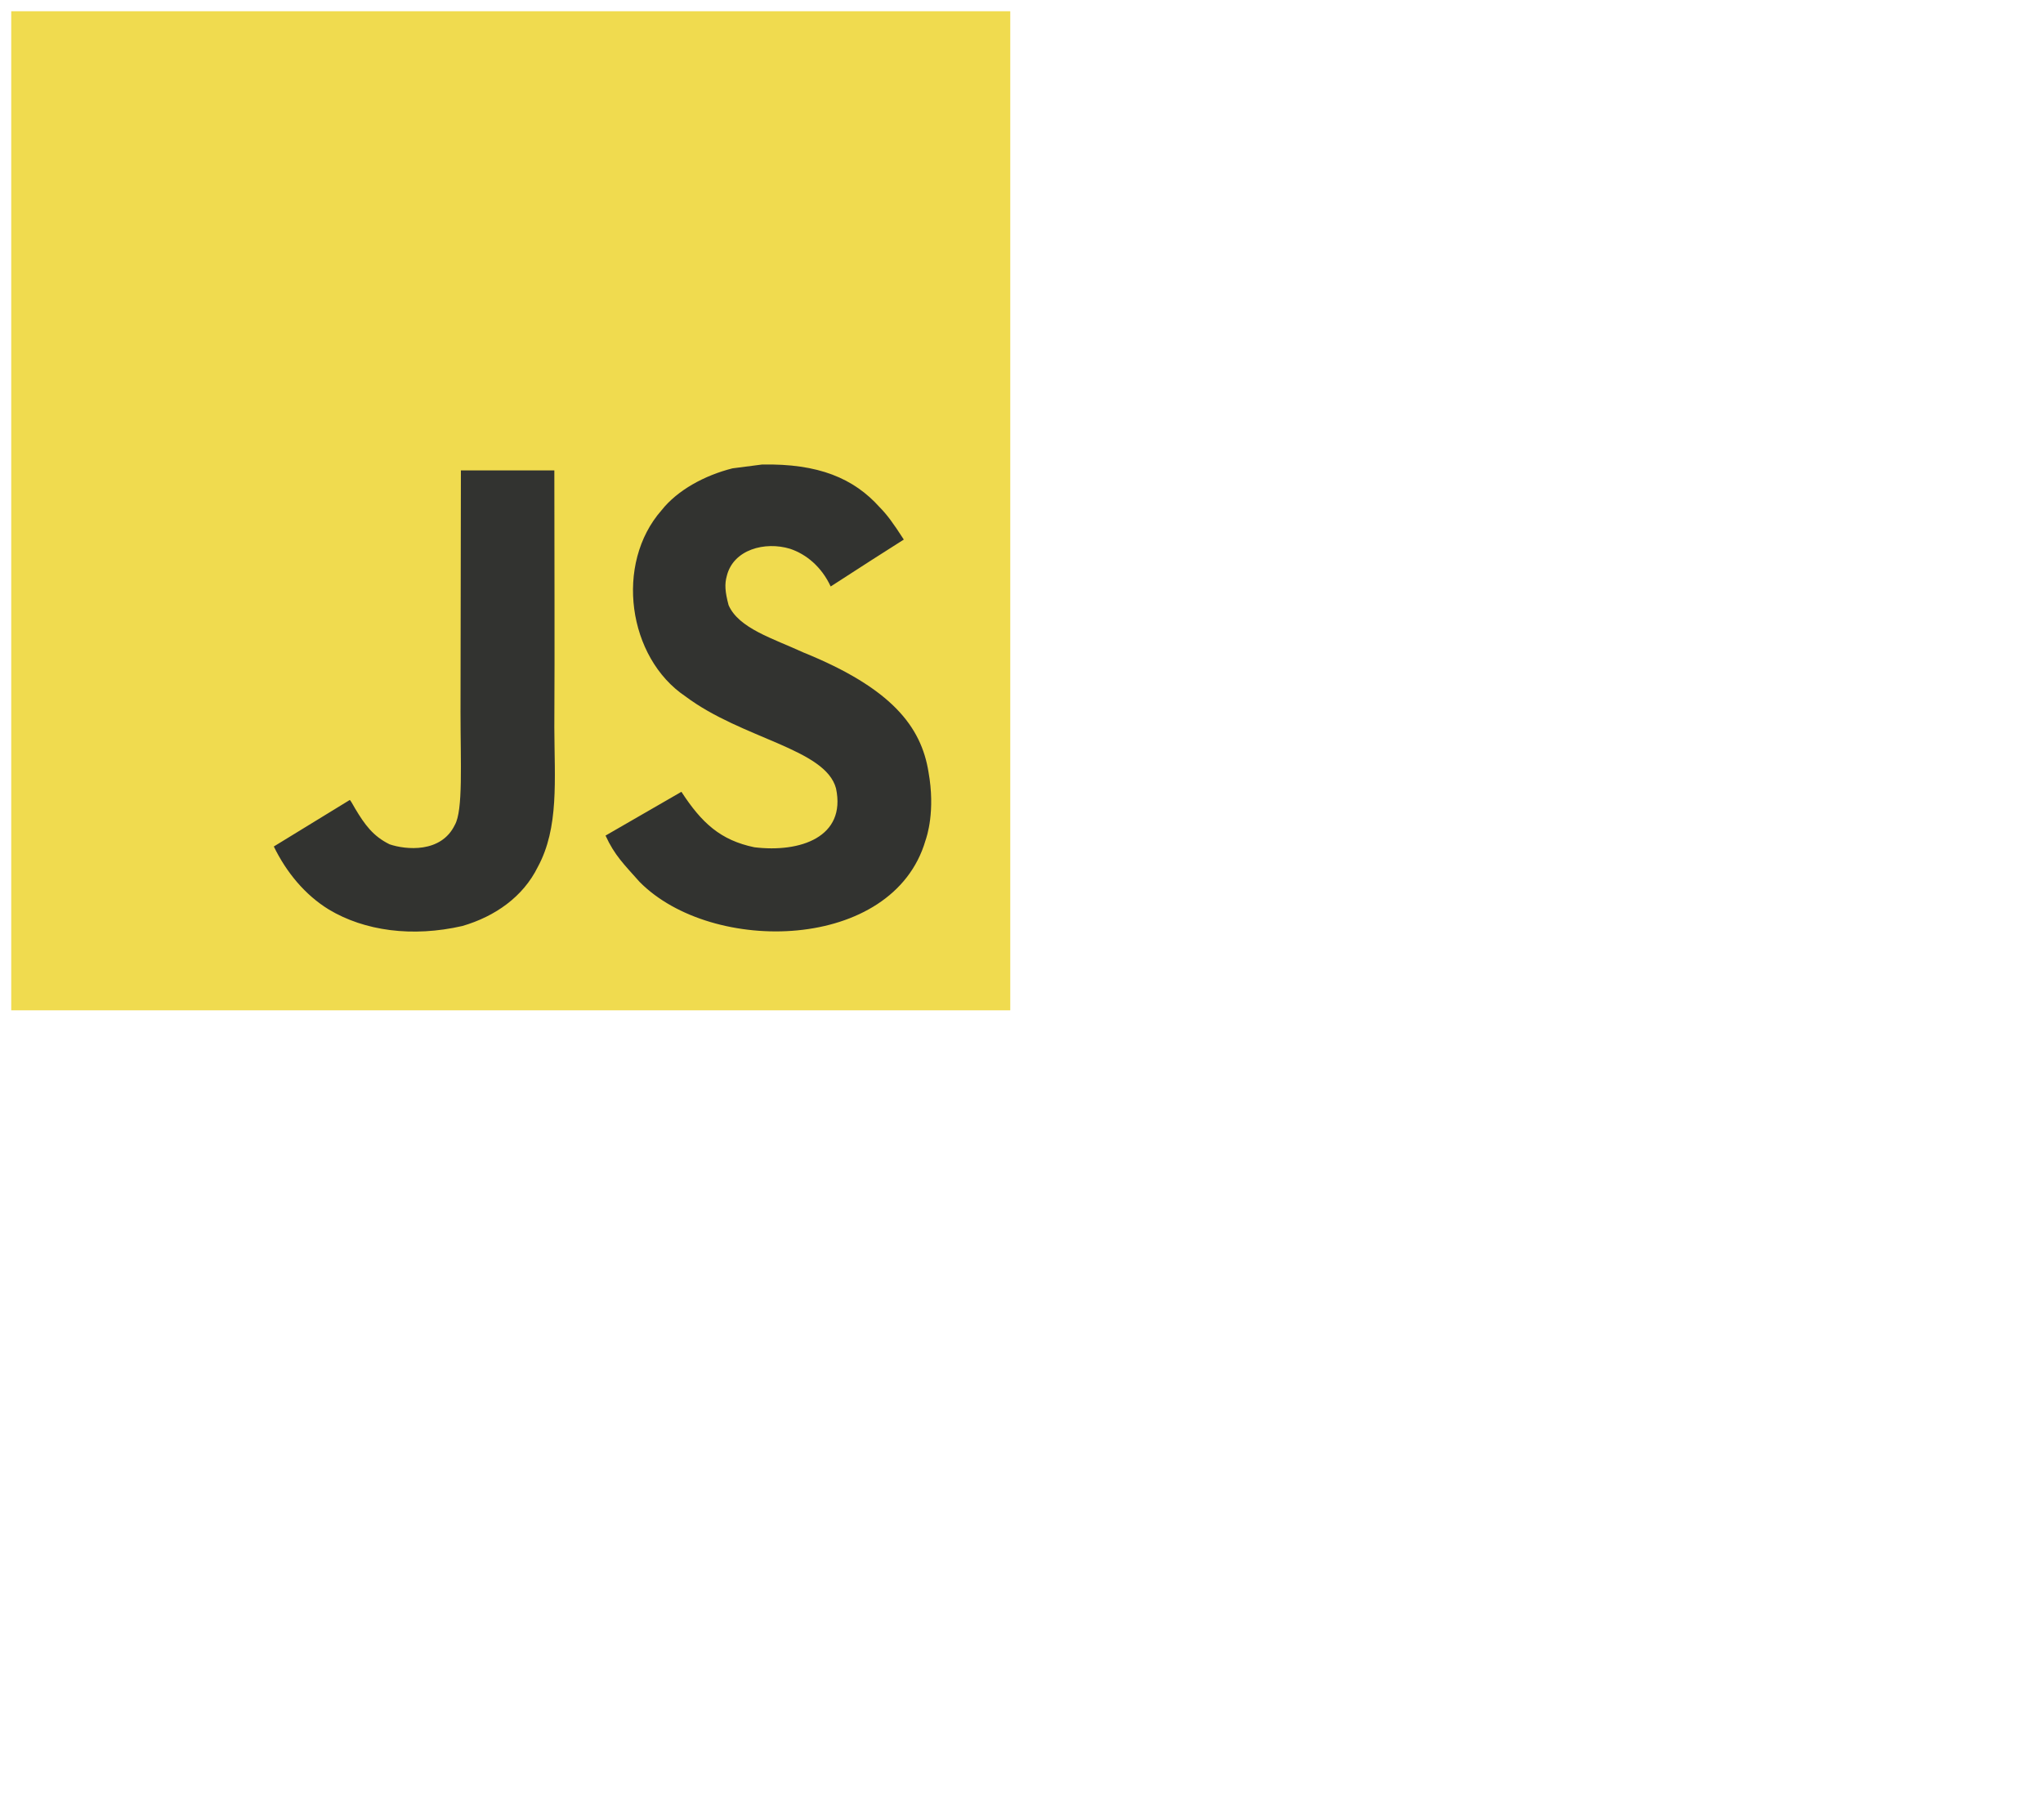
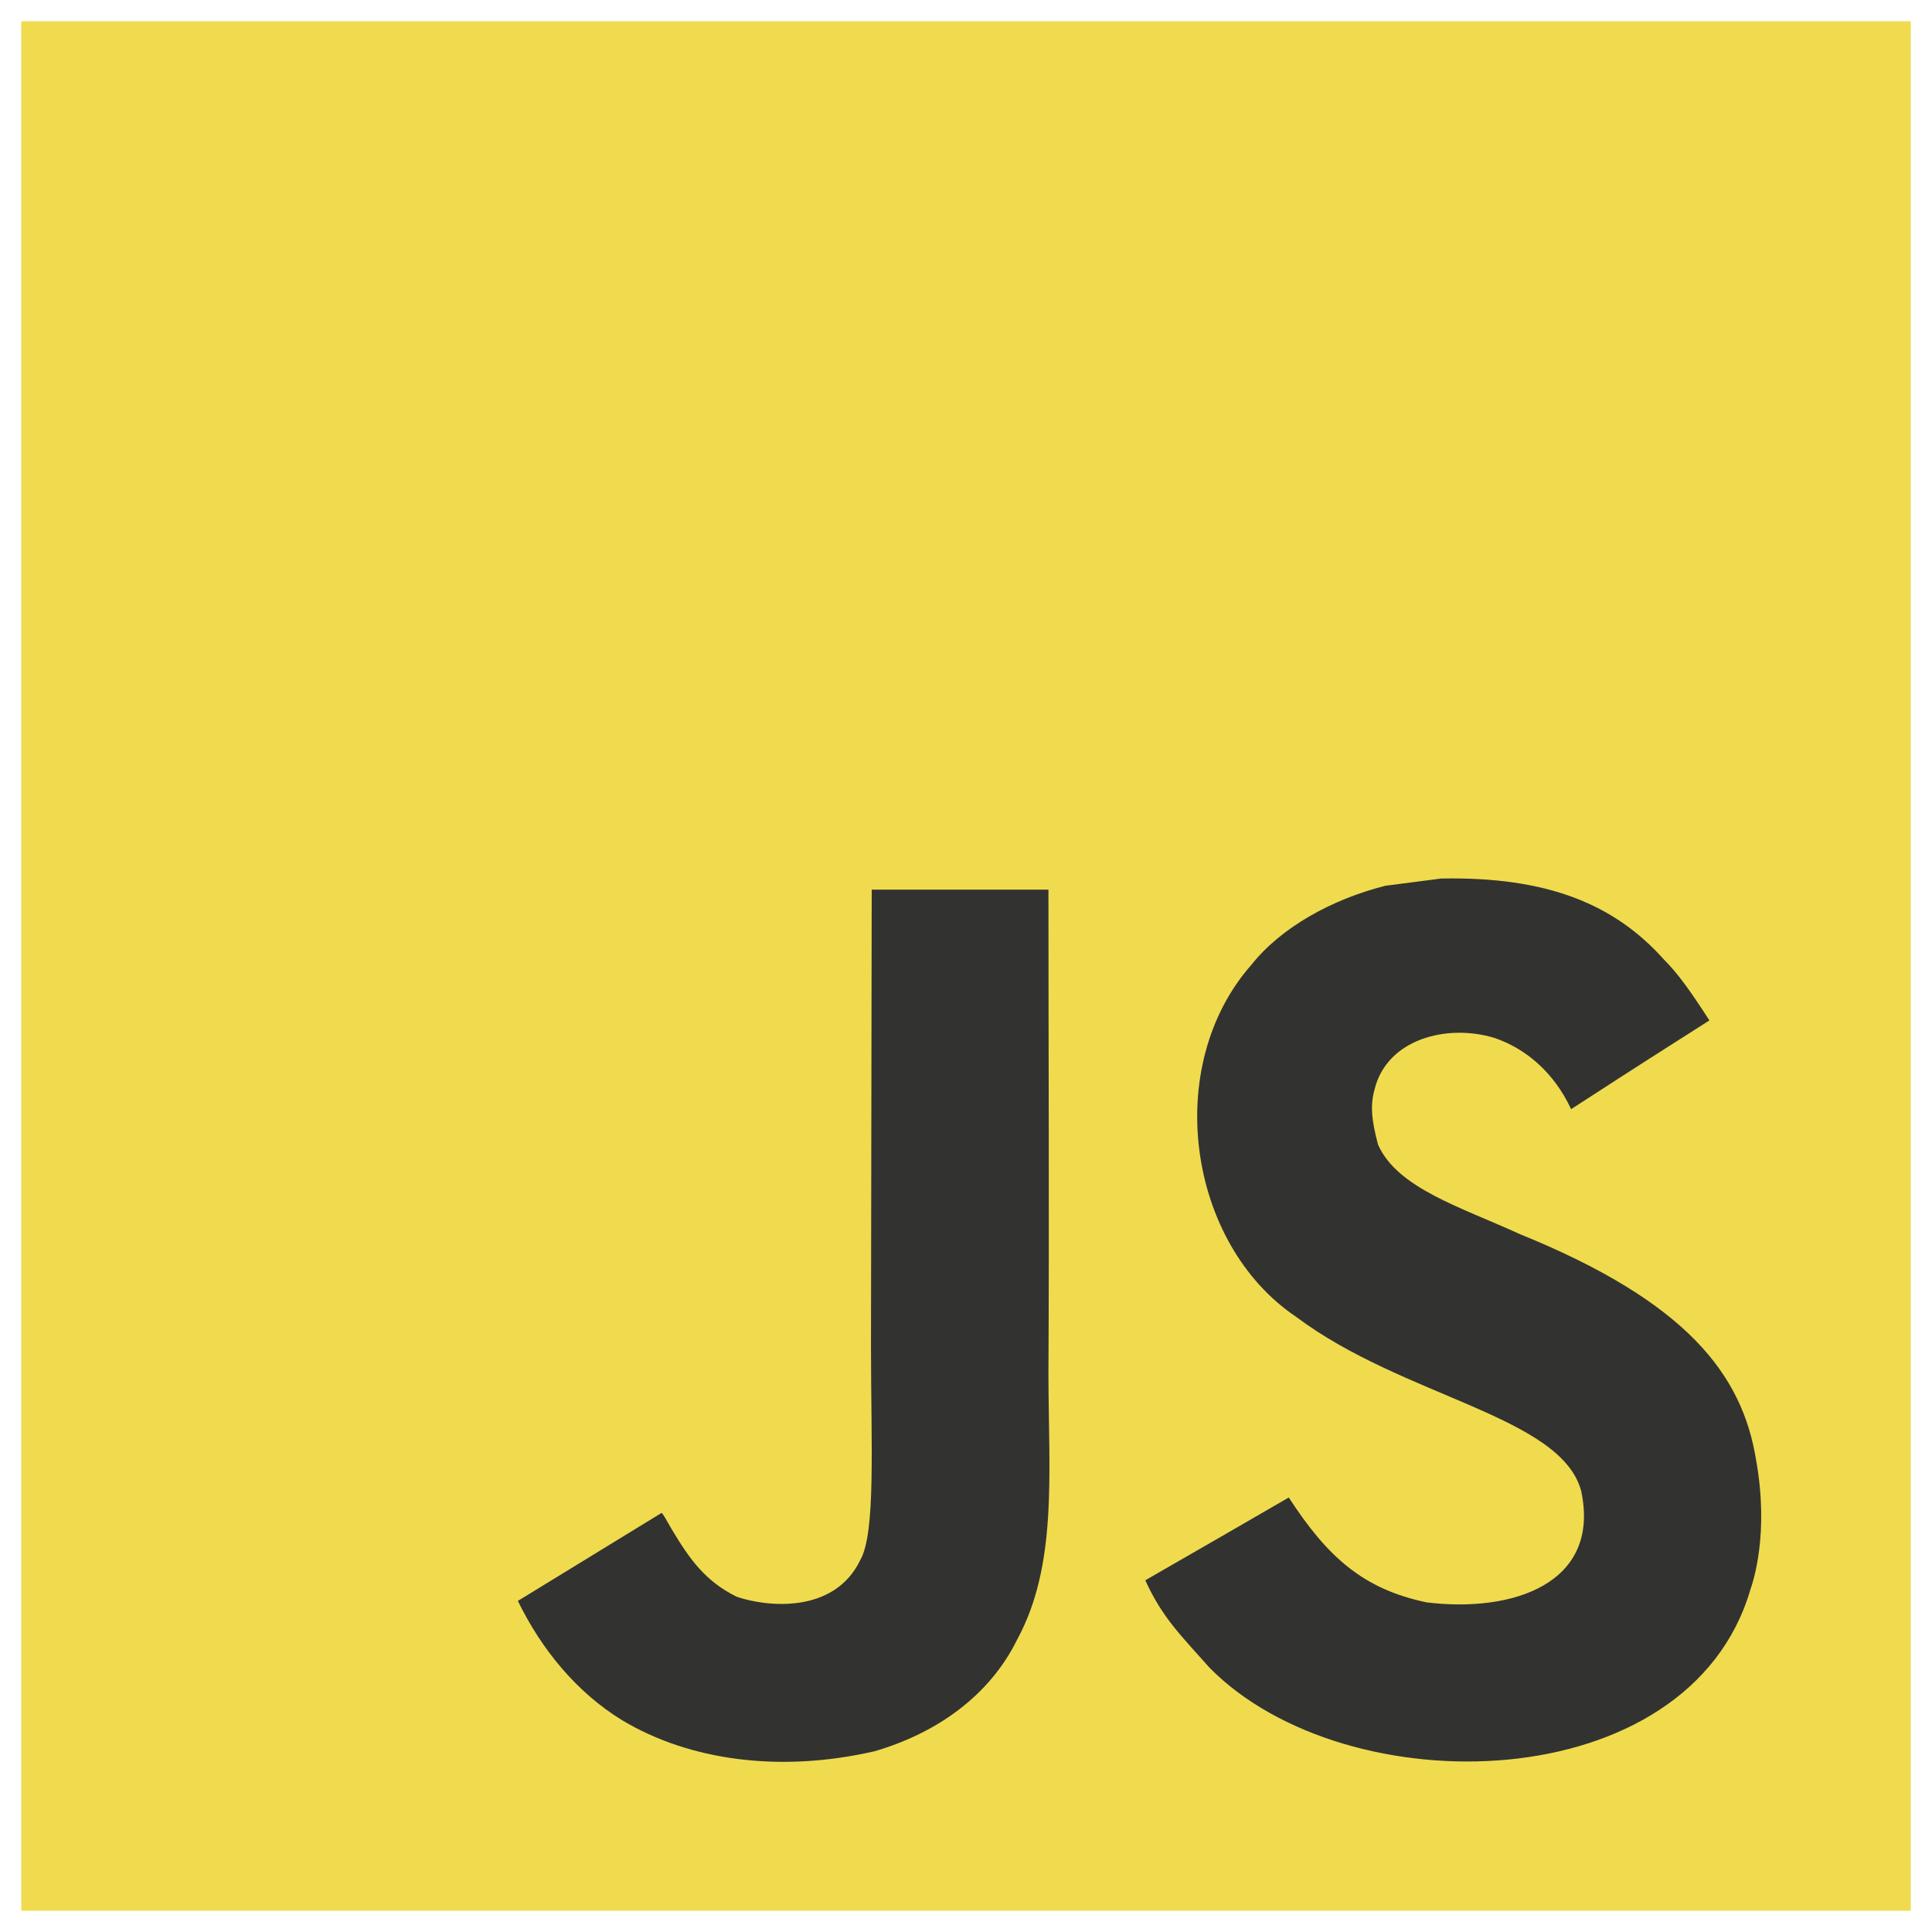
- <svg xmlns="http://www.w3.org/2000/svg" aria-hidden="true" role="img" class="iconify iconify--logos" preserveAspectRatio="xMidYMid meet" viewBox="0 0 256 228">
+ <svg xmlns="http://www.w3.org/2000/svg" aria-hidden="true" role="img" class="iconify iconify--logos" preserveAspectRatio="xMidYMid meet" viewBox="0 0 128 128">
  <path fill="#F0DB4F" d="M1.408 1.408h125.184v125.185H1.408z" />
  <path fill="#323330" d="M116.347 96.736c-.917-5.711-4.641-10.508-15.672-14.981-3.832-1.761-8.104-3.022-9.377-5.926-.452-1.69-.512-2.642-.226-3.665.821-3.32 4.784-4.355 7.925-3.403 2.023.678 3.938 2.237 5.093 4.724 5.402-3.498 5.391-3.475 9.163-5.879-1.381-2.141-2.118-3.129-3.022-4.045-3.249-3.629-7.676-5.498-14.756-5.355l-3.688.477c-3.534.893-6.902 2.748-8.877 5.235-5.926 6.724-4.236 18.492 2.975 23.335 7.104 5.332 17.54 6.545 18.873 11.531 1.297 6.104-4.486 8.08-10.234 7.378-4.236-.881-6.592-3.034-9.139-6.949-4.688 2.713-4.688 2.713-9.508 5.485 1.143 2.499 2.344 3.63 4.26 5.795 9.068 9.198 31.76 8.746 35.83-5.176.165-.478 1.261-3.666.38-8.581zM69.462 58.943H57.753l-.048 30.272c0 6.438.333 12.34-.714 14.149-1.713 3.558-6.152 3.117-8.175 2.427-2.059-1.012-3.106-2.451-4.319-4.485-.333-.584-.583-1.036-.667-1.071l-9.52 5.83c1.583 3.249 3.915 6.069 6.902 7.901 4.462 2.678 10.459 3.499 16.731 2.059 4.082-1.189 7.604-3.652 9.448-7.401 2.666-4.915 2.094-10.864 2.07-17.444.06-10.735.001-21.468.001-32.237z" />
</svg>
